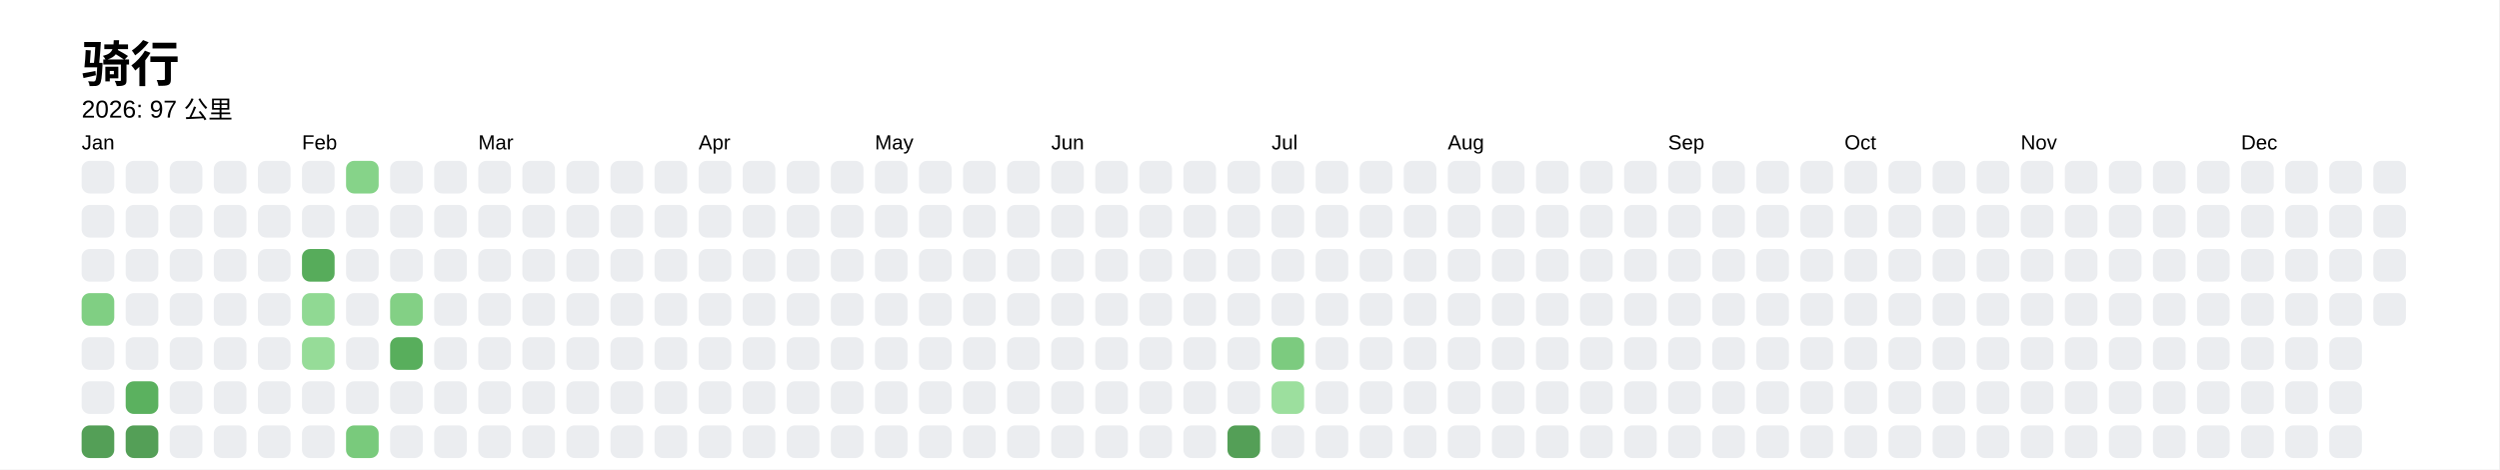
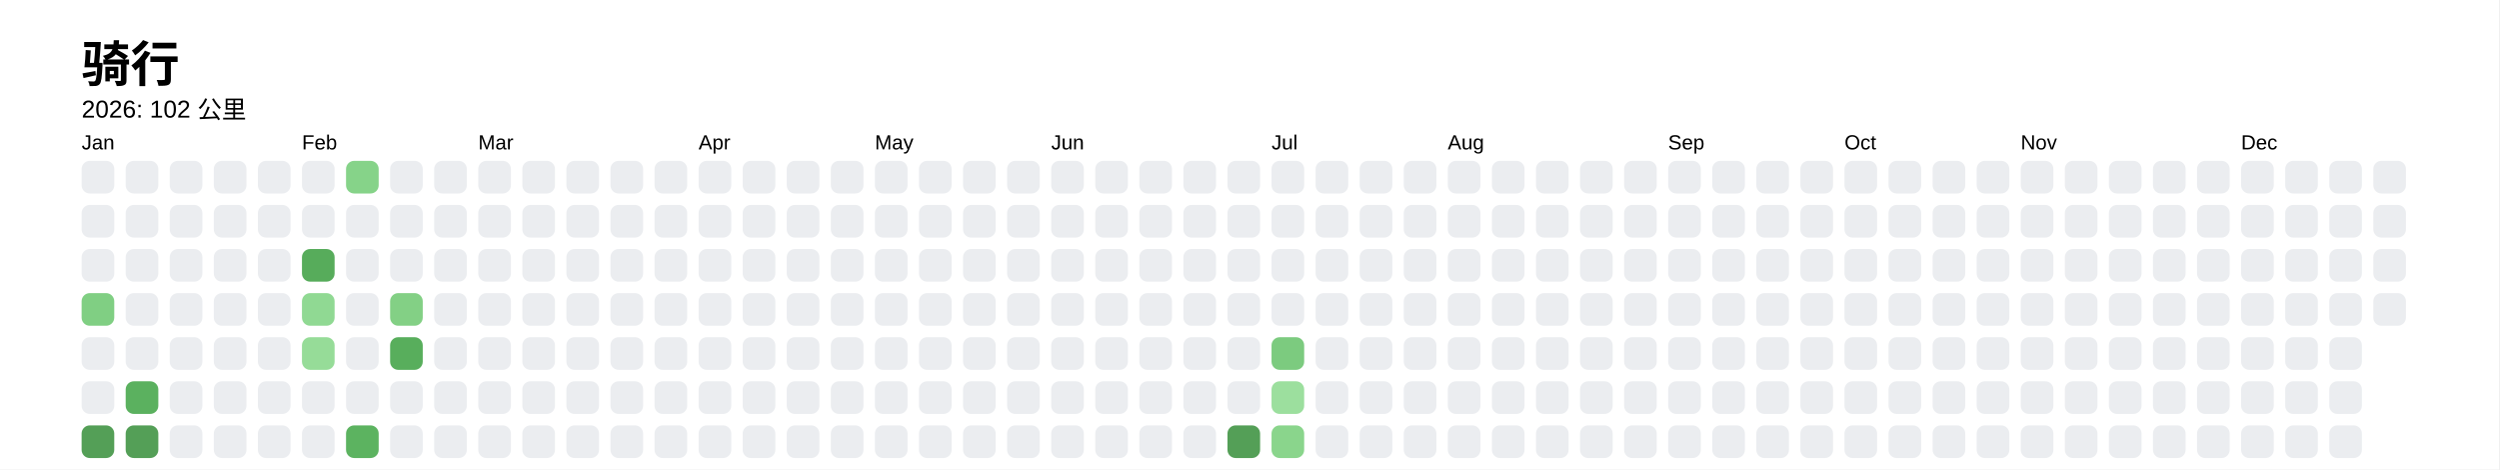
<svg xmlns="http://www.w3.org/2000/svg" baseProfile="full" height="57.5mm" version="1.1" viewBox="0,0,306.2,57.5" width="306.2mm">
  <defs />
  <rect fill="#FFFFFF" height="57.5" width="306.2" x="0" y="0" />
  <text fill="#000000" style="font-size:6px; font-family:Arial; font-weight:bold;" x="10" y="10">骑行</text>
-   <text fill="#000000" style="font-size:3px; font-family:Arial;" x="10" y="14.4">2026: 97 公里</text>
+   <text fill="#000000" style="font-size:3px; font-family:Arial;" x="10" y="14.4">2026: 102 公里</text>
  <text fill="#000000" style="font-size:2.5px; font-family:Arial" x="10" y="18.3">Jan</text>
  <rect fill="#EBEDF0" height="4" rx="1" ry="1" width="4" x="10" y="19.7" />
  <rect fill="#EBEDF0" height="4" rx="1" ry="1" width="4" x="10" y="25.1" />
  <rect fill="#EBEDF0" height="4" rx="1" ry="1" width="4" x="10" y="30.5" />
  <rect fill="#80cf83" height="4" rx="1" ry="1" width="4" x="10" y="35.9" />
  <rect fill="#EBEDF0" height="4" rx="1" ry="1" width="4" x="10" y="41.3" />
  <rect fill="#EBEDF0" height="4" rx="1" ry="1" width="4" x="10" y="46.7" />
  <rect fill="#549F57" height="4" rx="1" ry="1" width="4" x="10" y="52.1" />
  <rect fill="#EBEDF0" height="4" rx="1" ry="1" width="4" x="15.4" y="19.7" />
  <rect fill="#EBEDF0" height="4" rx="1" ry="1" width="4" x="15.4" y="25.1" />
  <rect fill="#EBEDF0" height="4" rx="1" ry="1" width="4" x="15.4" y="30.5" />
  <rect fill="#EBEDF0" height="4" rx="1" ry="1" width="4" x="15.4" y="35.9" />
  <rect fill="#EBEDF0" height="4" rx="1" ry="1" width="4" x="15.4" y="41.3" />
  <rect fill="#5bb15f" height="4" rx="1" ry="1" width="4" x="15.4" y="46.7" />
  <rect fill="#549F57" height="4" rx="1" ry="1" width="4" x="15.4" y="52.1" />
  <rect fill="#EBEDF0" height="4" rx="1" ry="1" width="4" x="20.8" y="19.7" />
  <rect fill="#EBEDF0" height="4" rx="1" ry="1" width="4" x="20.8" y="25.1" />
  <rect fill="#EBEDF0" height="4" rx="1" ry="1" width="4" x="20.8" y="30.5" />
  <rect fill="#EBEDF0" height="4" rx="1" ry="1" width="4" x="20.8" y="35.9" />
  <rect fill="#EBEDF0" height="4" rx="1" ry="1" width="4" x="20.8" y="41.3" />
  <rect fill="#EBEDF0" height="4" rx="1" ry="1" width="4" x="20.8" y="46.7" />
  <rect fill="#EBEDF0" height="4" rx="1" ry="1" width="4" x="20.8" y="52.1" />
  <rect fill="#EBEDF0" height="4" rx="1" ry="1" width="4" x="26.2" y="19.7" />
  <rect fill="#EBEDF0" height="4" rx="1" ry="1" width="4" x="26.2" y="25.1" />
  <rect fill="#EBEDF0" height="4" rx="1" ry="1" width="4" x="26.2" y="30.5" />
  <rect fill="#EBEDF0" height="4" rx="1" ry="1" width="4" x="26.2" y="35.9" />
  <rect fill="#EBEDF0" height="4" rx="1" ry="1" width="4" x="26.2" y="41.3" />
  <rect fill="#EBEDF0" height="4" rx="1" ry="1" width="4" x="26.2" y="46.7" />
  <rect fill="#EBEDF0" height="4" rx="1" ry="1" width="4" x="26.2" y="52.1" />
  <rect fill="#EBEDF0" height="4" rx="1" ry="1" width="4" x="31.6" y="19.7" />
  <rect fill="#EBEDF0" height="4" rx="1" ry="1" width="4" x="31.6" y="25.1" />
  <rect fill="#EBEDF0" height="4" rx="1" ry="1" width="4" x="31.6" y="30.5" />
  <rect fill="#EBEDF0" height="4" rx="1" ry="1" width="4" x="31.6" y="35.9" />
  <rect fill="#EBEDF0" height="4" rx="1" ry="1" width="4" x="31.6" y="41.3" />
  <rect fill="#EBEDF0" height="4" rx="1" ry="1" width="4" x="31.6" y="46.7" />
  <rect fill="#EBEDF0" height="4" rx="1" ry="1" width="4" x="31.6" y="52.1" />
  <text fill="#000000" style="font-size:2.5px; font-family:Arial" x="37.0" y="18.3">Feb</text>
  <rect fill="#EBEDF0" height="4" rx="1" ry="1" width="4" x="37.0" y="19.7" />
  <rect fill="#EBEDF0" height="4" rx="1" ry="1" width="4" x="37.0" y="25.1" />
  <rect fill="#57ac5b" height="4" rx="1" ry="1" width="4" x="37.0" y="30.5" />
  <rect fill="#90d993" height="4" rx="1" ry="1" width="4" x="37.0" y="35.9" />
  <rect fill="#96dc98" height="4" rx="1" ry="1" width="4" x="37.0" y="41.3" />
  <rect fill="#EBEDF0" height="4" rx="1" ry="1" width="4" x="37.0" y="46.7" />
  <rect fill="#EBEDF0" height="4" rx="1" ry="1" width="4" x="37.0" y="52.1" />
  <rect fill="#86d389" height="4" rx="1" ry="1" width="4" x="42.4" y="19.7" />
  <rect fill="#EBEDF0" height="4" rx="1" ry="1" width="4" x="42.4" y="25.1" />
  <rect fill="#EBEDF0" height="4" rx="1" ry="1" width="4" x="42.4" y="30.5" />
  <rect fill="#EBEDF0" height="4" rx="1" ry="1" width="4" x="42.4" y="35.9" />
  <rect fill="#EBEDF0" height="4" rx="1" ry="1" width="4" x="42.4" y="41.3" />
  <rect fill="#EBEDF0" height="4" rx="1" ry="1" width="4" x="42.4" y="46.7" />
-   <rect fill="#79ca7c" height="4" rx="1" ry="1" width="4" x="42.4" y="52.1" />
+   <rect fill="#5cb360" height="4" rx="1" ry="1" width="4" x="42.4" y="52.1" />
  <rect fill="#EBEDF0" height="4" rx="1" ry="1" width="4" x="47.8" y="19.7" />
  <rect fill="#EBEDF0" height="4" rx="1" ry="1" width="4" x="47.8" y="25.1" />
  <rect fill="#EBEDF0" height="4" rx="1" ry="1" width="4" x="47.8" y="30.5" />
  <rect fill="#83d085" height="4" rx="1" ry="1" width="4" x="47.8" y="35.9" />
  <rect fill="#58ae5c" height="4" rx="1" ry="1" width="4" x="47.8" y="41.3" />
  <rect fill="#EBEDF0" height="4" rx="1" ry="1" width="4" x="47.8" y="46.7" />
  <rect fill="#EBEDF0" height="4" rx="1" ry="1" width="4" x="47.8" y="52.1" />
  <rect fill="#EBEDF0" height="4" rx="1" ry="1" width="4" x="53.2" y="19.7" />
  <rect fill="#EBEDF0" height="4" rx="1" ry="1" width="4" x="53.2" y="25.1" />
  <rect fill="#EBEDF0" height="4" rx="1" ry="1" width="4" x="53.2" y="30.5" />
  <rect fill="#EBEDF0" height="4" rx="1" ry="1" width="4" x="53.2" y="35.9" />
  <rect fill="#EBEDF0" height="4" rx="1" ry="1" width="4" x="53.2" y="41.3" />
  <rect fill="#EBEDF0" height="4" rx="1" ry="1" width="4" x="53.2" y="46.7" />
  <rect fill="#EBEDF0" height="4" rx="1" ry="1" width="4" x="53.2" y="52.1" />
  <text fill="#000000" style="font-size:2.5px; font-family:Arial" x="58.6" y="18.3">Mar</text>
  <rect fill="#EBEDF0" height="4" rx="1" ry="1" width="4" x="58.6" y="19.7" />
  <rect fill="#EBEDF0" height="4" rx="1" ry="1" width="4" x="58.6" y="25.1" />
  <rect fill="#EBEDF0" height="4" rx="1" ry="1" width="4" x="58.6" y="30.5" />
  <rect fill="#EBEDF0" height="4" rx="1" ry="1" width="4" x="58.6" y="35.9" />
  <rect fill="#EBEDF0" height="4" rx="1" ry="1" width="4" x="58.6" y="41.3" />
  <rect fill="#EBEDF0" height="4" rx="1" ry="1" width="4" x="58.6" y="46.7" />
  <rect fill="#EBEDF0" height="4" rx="1" ry="1" width="4" x="58.6" y="52.1" />
  <rect fill="#EBEDF0" height="4" rx="1" ry="1" width="4" x="64" y="19.7" />
  <rect fill="#EBEDF0" height="4" rx="1" ry="1" width="4" x="64" y="25.1" />
  <rect fill="#EBEDF0" height="4" rx="1" ry="1" width="4" x="64" y="30.5" />
  <rect fill="#EBEDF0" height="4" rx="1" ry="1" width="4" x="64" y="35.9" />
  <rect fill="#EBEDF0" height="4" rx="1" ry="1" width="4" x="64" y="41.3" />
  <rect fill="#EBEDF0" height="4" rx="1" ry="1" width="4" x="64" y="46.7" />
  <rect fill="#EBEDF0" height="4" rx="1" ry="1" width="4" x="64" y="52.1" />
  <rect fill="#EBEDF0" height="4" rx="1" ry="1" width="4" x="69.4" y="19.7" />
  <rect fill="#EBEDF0" height="4" rx="1" ry="1" width="4" x="69.4" y="25.1" />
  <rect fill="#EBEDF0" height="4" rx="1" ry="1" width="4" x="69.4" y="30.5" />
  <rect fill="#EBEDF0" height="4" rx="1" ry="1" width="4" x="69.4" y="35.9" />
  <rect fill="#EBEDF0" height="4" rx="1" ry="1" width="4" x="69.4" y="41.3" />
  <rect fill="#EBEDF0" height="4" rx="1" ry="1" width="4" x="69.4" y="46.7" />
  <rect fill="#EBEDF0" height="4" rx="1" ry="1" width="4" x="69.4" y="52.1" />
  <rect fill="#EBEDF0" height="4" rx="1" ry="1" width="4" x="74.8" y="19.7" />
  <rect fill="#EBEDF0" height="4" rx="1" ry="1" width="4" x="74.8" y="25.1" />
  <rect fill="#EBEDF0" height="4" rx="1" ry="1" width="4" x="74.8" y="30.5" />
  <rect fill="#EBEDF0" height="4" rx="1" ry="1" width="4" x="74.8" y="35.9" />
  <rect fill="#EBEDF0" height="4" rx="1" ry="1" width="4" x="74.8" y="41.3" />
  <rect fill="#EBEDF0" height="4" rx="1" ry="1" width="4" x="74.8" y="46.7" />
  <rect fill="#EBEDF0" height="4" rx="1" ry="1" width="4" x="74.8" y="52.1" />
  <rect fill="#EBEDF0" height="4" rx="1" ry="1" width="4" x="80.2" y="19.7" />
  <rect fill="#EBEDF0" height="4" rx="1" ry="1" width="4" x="80.2" y="25.1" />
  <rect fill="#EBEDF0" height="4" rx="1" ry="1" width="4" x="80.2" y="30.5" />
  <rect fill="#EBEDF0" height="4" rx="1" ry="1" width="4" x="80.2" y="35.9" />
  <rect fill="#EBEDF0" height="4" rx="1" ry="1" width="4" x="80.2" y="41.3" />
  <rect fill="#EBEDF0" height="4" rx="1" ry="1" width="4" x="80.2" y="46.7" />
  <rect fill="#EBEDF0" height="4" rx="1" ry="1" width="4" x="80.2" y="52.1" />
  <text fill="#000000" style="font-size:2.5px; font-family:Arial" x="85.6" y="18.3">Apr</text>
  <rect fill="#EBEDF0" height="4" rx="1" ry="1" width="4" x="85.6" y="19.7" />
  <rect fill="#EBEDF0" height="4" rx="1" ry="1" width="4" x="85.6" y="25.1" />
  <rect fill="#EBEDF0" height="4" rx="1" ry="1" width="4" x="85.6" y="30.5" />
  <rect fill="#EBEDF0" height="4" rx="1" ry="1" width="4" x="85.6" y="35.9" />
  <rect fill="#EBEDF0" height="4" rx="1" ry="1" width="4" x="85.6" y="41.3" />
  <rect fill="#EBEDF0" height="4" rx="1" ry="1" width="4" x="85.6" y="46.7" />
  <rect fill="#EBEDF0" height="4" rx="1" ry="1" width="4" x="85.6" y="52.1" />
  <rect fill="#EBEDF0" height="4" rx="1" ry="1" width="4" x="91" y="19.7" />
  <rect fill="#EBEDF0" height="4" rx="1" ry="1" width="4" x="91" y="25.1" />
  <rect fill="#EBEDF0" height="4" rx="1" ry="1" width="4" x="91" y="30.5" />
  <rect fill="#EBEDF0" height="4" rx="1" ry="1" width="4" x="91" y="35.9" />
  <rect fill="#EBEDF0" height="4" rx="1" ry="1" width="4" x="91" y="41.3" />
  <rect fill="#EBEDF0" height="4" rx="1" ry="1" width="4" x="91" y="46.7" />
  <rect fill="#EBEDF0" height="4" rx="1" ry="1" width="4" x="91" y="52.1" />
  <rect fill="#EBEDF0" height="4" rx="1" ry="1" width="4" x="96.4" y="19.7" />
  <rect fill="#EBEDF0" height="4" rx="1" ry="1" width="4" x="96.4" y="25.1" />
  <rect fill="#EBEDF0" height="4" rx="1" ry="1" width="4" x="96.4" y="30.5" />
  <rect fill="#EBEDF0" height="4" rx="1" ry="1" width="4" x="96.4" y="35.9" />
  <rect fill="#EBEDF0" height="4" rx="1" ry="1" width="4" x="96.4" y="41.3" />
  <rect fill="#EBEDF0" height="4" rx="1" ry="1" width="4" x="96.4" y="46.7" />
  <rect fill="#EBEDF0" height="4" rx="1" ry="1" width="4" x="96.4" y="52.1" />
  <rect fill="#EBEDF0" height="4" rx="1" ry="1" width="4" x="101.8" y="19.7" />
  <rect fill="#EBEDF0" height="4" rx="1" ry="1" width="4" x="101.8" y="25.1" />
  <rect fill="#EBEDF0" height="4" rx="1" ry="1" width="4" x="101.8" y="30.5" />
  <rect fill="#EBEDF0" height="4" rx="1" ry="1" width="4" x="101.8" y="35.9" />
  <rect fill="#EBEDF0" height="4" rx="1" ry="1" width="4" x="101.8" y="41.3" />
  <rect fill="#EBEDF0" height="4" rx="1" ry="1" width="4" x="101.8" y="46.7" />
  <rect fill="#EBEDF0" height="4" rx="1" ry="1" width="4" x="101.8" y="52.1" />
  <text fill="#000000" style="font-size:2.5px; font-family:Arial" x="107.2" y="18.3">May</text>
  <rect fill="#EBEDF0" height="4" rx="1" ry="1" width="4" x="107.2" y="19.7" />
  <rect fill="#EBEDF0" height="4" rx="1" ry="1" width="4" x="107.2" y="25.1" />
  <rect fill="#EBEDF0" height="4" rx="1" ry="1" width="4" x="107.2" y="30.5" />
  <rect fill="#EBEDF0" height="4" rx="1" ry="1" width="4" x="107.2" y="35.9" />
  <rect fill="#EBEDF0" height="4" rx="1" ry="1" width="4" x="107.2" y="41.3" />
  <rect fill="#EBEDF0" height="4" rx="1" ry="1" width="4" x="107.2" y="46.7" />
  <rect fill="#EBEDF0" height="4" rx="1" ry="1" width="4" x="107.2" y="52.1" />
  <rect fill="#EBEDF0" height="4" rx="1" ry="1" width="4" x="112.6" y="19.7" />
  <rect fill="#EBEDF0" height="4" rx="1" ry="1" width="4" x="112.6" y="25.1" />
  <rect fill="#EBEDF0" height="4" rx="1" ry="1" width="4" x="112.6" y="30.5" />
  <rect fill="#EBEDF0" height="4" rx="1" ry="1" width="4" x="112.6" y="35.9" />
  <rect fill="#EBEDF0" height="4" rx="1" ry="1" width="4" x="112.6" y="41.3" />
  <rect fill="#EBEDF0" height="4" rx="1" ry="1" width="4" x="112.6" y="46.7" />
  <rect fill="#EBEDF0" height="4" rx="1" ry="1" width="4" x="112.6" y="52.1" />
  <rect fill="#EBEDF0" height="4" rx="1" ry="1" width="4" x="118" y="19.7" />
  <rect fill="#EBEDF0" height="4" rx="1" ry="1" width="4" x="118" y="25.1" />
  <rect fill="#EBEDF0" height="4" rx="1" ry="1" width="4" x="118" y="30.5" />
  <rect fill="#EBEDF0" height="4" rx="1" ry="1" width="4" x="118" y="35.9" />
  <rect fill="#EBEDF0" height="4" rx="1" ry="1" width="4" x="118" y="41.3" />
  <rect fill="#EBEDF0" height="4" rx="1" ry="1" width="4" x="118" y="46.7" />
  <rect fill="#EBEDF0" height="4" rx="1" ry="1" width="4" x="118" y="52.1" />
  <rect fill="#EBEDF0" height="4" rx="1" ry="1" width="4" x="123.4" y="19.7" />
  <rect fill="#EBEDF0" height="4" rx="1" ry="1" width="4" x="123.4" y="25.1" />
  <rect fill="#EBEDF0" height="4" rx="1" ry="1" width="4" x="123.4" y="30.5" />
  <rect fill="#EBEDF0" height="4" rx="1" ry="1" width="4" x="123.4" y="35.9" />
  <rect fill="#EBEDF0" height="4" rx="1" ry="1" width="4" x="123.4" y="41.3" />
  <rect fill="#EBEDF0" height="4" rx="1" ry="1" width="4" x="123.4" y="46.7" />
  <rect fill="#EBEDF0" height="4" rx="1" ry="1" width="4" x="123.4" y="52.1" />
  <text fill="#000000" style="font-size:2.5px; font-family:Arial" x="128.8" y="18.3">Jun</text>
  <rect fill="#EBEDF0" height="4" rx="1" ry="1" width="4" x="128.8" y="19.7" />
  <rect fill="#EBEDF0" height="4" rx="1" ry="1" width="4" x="128.8" y="25.1" />
  <rect fill="#EBEDF0" height="4" rx="1" ry="1" width="4" x="128.8" y="30.5" />
  <rect fill="#EBEDF0" height="4" rx="1" ry="1" width="4" x="128.8" y="35.9" />
  <rect fill="#EBEDF0" height="4" rx="1" ry="1" width="4" x="128.8" y="41.3" />
  <rect fill="#EBEDF0" height="4" rx="1" ry="1" width="4" x="128.8" y="46.7" />
  <rect fill="#EBEDF0" height="4" rx="1" ry="1" width="4" x="128.8" y="52.1" />
  <rect fill="#EBEDF0" height="4" rx="1" ry="1" width="4" x="134.2" y="19.7" />
  <rect fill="#EBEDF0" height="4" rx="1" ry="1" width="4" x="134.2" y="25.1" />
  <rect fill="#EBEDF0" height="4" rx="1" ry="1" width="4" x="134.2" y="30.5" />
  <rect fill="#EBEDF0" height="4" rx="1" ry="1" width="4" x="134.2" y="35.9" />
  <rect fill="#EBEDF0" height="4" rx="1" ry="1" width="4" x="134.2" y="41.3" />
  <rect fill="#EBEDF0" height="4" rx="1" ry="1" width="4" x="134.2" y="46.7" />
  <rect fill="#EBEDF0" height="4" rx="1" ry="1" width="4" x="134.2" y="52.1" />
  <rect fill="#EBEDF0" height="4" rx="1" ry="1" width="4" x="139.6" y="19.7" />
  <rect fill="#EBEDF0" height="4" rx="1" ry="1" width="4" x="139.6" y="25.1" />
  <rect fill="#EBEDF0" height="4" rx="1" ry="1" width="4" x="139.6" y="30.5" />
  <rect fill="#EBEDF0" height="4" rx="1" ry="1" width="4" x="139.6" y="35.9" />
  <rect fill="#EBEDF0" height="4" rx="1" ry="1" width="4" x="139.6" y="41.3" />
  <rect fill="#EBEDF0" height="4" rx="1" ry="1" width="4" x="139.6" y="46.7" />
  <rect fill="#EBEDF0" height="4" rx="1" ry="1" width="4" x="139.6" y="52.1" />
  <rect fill="#EBEDF0" height="4" rx="1" ry="1" width="4" x="145" y="19.7" />
  <rect fill="#EBEDF0" height="4" rx="1" ry="1" width="4" x="145" y="25.1" />
  <rect fill="#EBEDF0" height="4" rx="1" ry="1" width="4" x="145" y="30.5" />
  <rect fill="#EBEDF0" height="4" rx="1" ry="1" width="4" x="145" y="35.9" />
  <rect fill="#EBEDF0" height="4" rx="1" ry="1" width="4" x="145" y="41.3" />
  <rect fill="#EBEDF0" height="4" rx="1" ry="1" width="4" x="145" y="46.7" />
  <rect fill="#EBEDF0" height="4" rx="1" ry="1" width="4" x="145" y="52.1" />
  <rect fill="#EBEDF0" height="4" rx="1" ry="1" width="4" x="150.4" y="19.7" />
  <rect fill="#EBEDF0" height="4" rx="1" ry="1" width="4" x="150.4" y="25.1" />
  <rect fill="#EBEDF0" height="4" rx="1" ry="1" width="4" x="150.4" y="30.5" />
  <rect fill="#EBEDF0" height="4" rx="1" ry="1" width="4" x="150.4" y="35.9" />
  <rect fill="#EBEDF0" height="4" rx="1" ry="1" width="4" x="150.4" y="41.3" />
  <rect fill="#EBEDF0" height="4" rx="1" ry="1" width="4" x="150.4" y="46.7" />
  <rect fill="#549F57" height="4" rx="1" ry="1" width="4" x="150.4" y="52.1" />
  <text fill="#000000" style="font-size:2.5px; font-family:Arial" x="155.8" y="18.3">Jul</text>
  <rect fill="#EBEDF0" height="4" rx="1" ry="1" width="4" x="155.8" y="19.7" />
  <rect fill="#EBEDF0" height="4" rx="1" ry="1" width="4" x="155.8" y="25.1" />
  <rect fill="#EBEDF0" height="4" rx="1" ry="1" width="4" x="155.8" y="30.5" />
  <rect fill="#EBEDF0" height="4" rx="1" ry="1" width="4" x="155.8" y="35.9" />
  <rect fill="#7ccb7f" height="4" rx="1" ry="1" width="4" x="155.8" y="41.3" />
  <rect fill="#9cdf9e" height="4" rx="1" ry="1" width="4" x="155.8" y="46.7" />
-   <rect fill="#EBEDF0" height="4" rx="1" ry="1" width="4" x="155.8" y="52.1" />
+   <rect fill="#8ad58c" height="4" rx="1" ry="1" width="4" x="155.8" y="52.1" />
  <rect fill="#EBEDF0" height="4" rx="1" ry="1" width="4" x="161.2" y="19.7" />
  <rect fill="#EBEDF0" height="4" rx="1" ry="1" width="4" x="161.2" y="25.1" />
  <rect fill="#EBEDF0" height="4" rx="1" ry="1" width="4" x="161.2" y="30.5" />
  <rect fill="#EBEDF0" height="4" rx="1" ry="1" width="4" x="161.2" y="35.9" />
  <rect fill="#EBEDF0" height="4" rx="1" ry="1" width="4" x="161.2" y="41.3" />
  <rect fill="#EBEDF0" height="4" rx="1" ry="1" width="4" x="161.2" y="46.7" />
  <rect fill="#EBEDF0" height="4" rx="1" ry="1" width="4" x="161.2" y="52.1" />
  <rect fill="#EBEDF0" height="4" rx="1" ry="1" width="4" x="166.6" y="19.7" />
  <rect fill="#EBEDF0" height="4" rx="1" ry="1" width="4" x="166.6" y="25.1" />
  <rect fill="#EBEDF0" height="4" rx="1" ry="1" width="4" x="166.6" y="30.5" />
  <rect fill="#EBEDF0" height="4" rx="1" ry="1" width="4" x="166.6" y="35.9" />
  <rect fill="#EBEDF0" height="4" rx="1" ry="1" width="4" x="166.6" y="41.3" />
  <rect fill="#EBEDF0" height="4" rx="1" ry="1" width="4" x="166.6" y="46.7" />
  <rect fill="#EBEDF0" height="4" rx="1" ry="1" width="4" x="166.6" y="52.1" />
  <rect fill="#EBEDF0" height="4" rx="1" ry="1" width="4" x="172" y="19.7" />
  <rect fill="#EBEDF0" height="4" rx="1" ry="1" width="4" x="172" y="25.1" />
  <rect fill="#EBEDF0" height="4" rx="1" ry="1" width="4" x="172" y="30.5" />
  <rect fill="#EBEDF0" height="4" rx="1" ry="1" width="4" x="172" y="35.9" />
  <rect fill="#EBEDF0" height="4" rx="1" ry="1" width="4" x="172" y="41.3" />
  <rect fill="#EBEDF0" height="4" rx="1" ry="1" width="4" x="172" y="46.7" />
  <rect fill="#EBEDF0" height="4" rx="1" ry="1" width="4" x="172" y="52.1" />
  <text fill="#000000" style="font-size:2.5px; font-family:Arial" x="177.4" y="18.3">Aug</text>
  <rect fill="#EBEDF0" height="4" rx="1" ry="1" width="4" x="177.4" y="19.7" />
  <rect fill="#EBEDF0" height="4" rx="1" ry="1" width="4" x="177.4" y="25.1" />
  <rect fill="#EBEDF0" height="4" rx="1" ry="1" width="4" x="177.4" y="30.5" />
  <rect fill="#EBEDF0" height="4" rx="1" ry="1" width="4" x="177.4" y="35.9" />
  <rect fill="#EBEDF0" height="4" rx="1" ry="1" width="4" x="177.4" y="41.3" />
  <rect fill="#EBEDF0" height="4" rx="1" ry="1" width="4" x="177.4" y="46.7" />
  <rect fill="#EBEDF0" height="4" rx="1" ry="1" width="4" x="177.4" y="52.1" />
  <rect fill="#EBEDF0" height="4" rx="1" ry="1" width="4" x="182.8" y="19.7" />
  <rect fill="#EBEDF0" height="4" rx="1" ry="1" width="4" x="182.8" y="25.1" />
  <rect fill="#EBEDF0" height="4" rx="1" ry="1" width="4" x="182.8" y="30.5" />
  <rect fill="#EBEDF0" height="4" rx="1" ry="1" width="4" x="182.8" y="35.9" />
  <rect fill="#EBEDF0" height="4" rx="1" ry="1" width="4" x="182.8" y="41.3" />
  <rect fill="#EBEDF0" height="4" rx="1" ry="1" width="4" x="182.8" y="46.7" />
  <rect fill="#EBEDF0" height="4" rx="1" ry="1" width="4" x="182.8" y="52.1" />
  <rect fill="#EBEDF0" height="4" rx="1" ry="1" width="4" x="188.2" y="19.7" />
  <rect fill="#EBEDF0" height="4" rx="1" ry="1" width="4" x="188.2" y="25.1" />
  <rect fill="#EBEDF0" height="4" rx="1" ry="1" width="4" x="188.2" y="30.5" />
  <rect fill="#EBEDF0" height="4" rx="1" ry="1" width="4" x="188.2" y="35.9" />
  <rect fill="#EBEDF0" height="4" rx="1" ry="1" width="4" x="188.2" y="41.3" />
  <rect fill="#EBEDF0" height="4" rx="1" ry="1" width="4" x="188.2" y="46.7" />
  <rect fill="#EBEDF0" height="4" rx="1" ry="1" width="4" x="188.2" y="52.1" />
  <rect fill="#EBEDF0" height="4" rx="1" ry="1" width="4" x="193.6" y="19.7" />
  <rect fill="#EBEDF0" height="4" rx="1" ry="1" width="4" x="193.6" y="25.1" />
  <rect fill="#EBEDF0" height="4" rx="1" ry="1" width="4" x="193.6" y="30.5" />
  <rect fill="#EBEDF0" height="4" rx="1" ry="1" width="4" x="193.6" y="35.9" />
  <rect fill="#EBEDF0" height="4" rx="1" ry="1" width="4" x="193.6" y="41.3" />
  <rect fill="#EBEDF0" height="4" rx="1" ry="1" width="4" x="193.6" y="46.7" />
  <rect fill="#EBEDF0" height="4" rx="1" ry="1" width="4" x="193.6" y="52.1" />
  <rect fill="#EBEDF0" height="4" rx="1" ry="1" width="4" x="199" y="19.7" />
  <rect fill="#EBEDF0" height="4" rx="1" ry="1" width="4" x="199" y="25.1" />
  <rect fill="#EBEDF0" height="4" rx="1" ry="1" width="4" x="199" y="30.5" />
  <rect fill="#EBEDF0" height="4" rx="1" ry="1" width="4" x="199" y="35.9" />
  <rect fill="#EBEDF0" height="4" rx="1" ry="1" width="4" x="199" y="41.3" />
  <rect fill="#EBEDF0" height="4" rx="1" ry="1" width="4" x="199" y="46.7" />
  <rect fill="#EBEDF0" height="4" rx="1" ry="1" width="4" x="199" y="52.1" />
  <text fill="#000000" style="font-size:2.5px; font-family:Arial" x="204.4" y="18.3">Sep</text>
  <rect fill="#EBEDF0" height="4" rx="1" ry="1" width="4" x="204.4" y="19.7" />
  <rect fill="#EBEDF0" height="4" rx="1" ry="1" width="4" x="204.4" y="25.1" />
  <rect fill="#EBEDF0" height="4" rx="1" ry="1" width="4" x="204.4" y="30.5" />
  <rect fill="#EBEDF0" height="4" rx="1" ry="1" width="4" x="204.4" y="35.9" />
  <rect fill="#EBEDF0" height="4" rx="1" ry="1" width="4" x="204.4" y="41.3" />
  <rect fill="#EBEDF0" height="4" rx="1" ry="1" width="4" x="204.4" y="46.7" />
  <rect fill="#EBEDF0" height="4" rx="1" ry="1" width="4" x="204.4" y="52.1" />
  <rect fill="#EBEDF0" height="4" rx="1" ry="1" width="4" x="209.8" y="19.7" />
  <rect fill="#EBEDF0" height="4" rx="1" ry="1" width="4" x="209.8" y="25.1" />
  <rect fill="#EBEDF0" height="4" rx="1" ry="1" width="4" x="209.8" y="30.5" />
  <rect fill="#EBEDF0" height="4" rx="1" ry="1" width="4" x="209.8" y="35.9" />
  <rect fill="#EBEDF0" height="4" rx="1" ry="1" width="4" x="209.8" y="41.3" />
  <rect fill="#EBEDF0" height="4" rx="1" ry="1" width="4" x="209.8" y="46.7" />
  <rect fill="#EBEDF0" height="4" rx="1" ry="1" width="4" x="209.8" y="52.1" />
  <rect fill="#EBEDF0" height="4" rx="1" ry="1" width="4" x="215.2" y="19.7" />
  <rect fill="#EBEDF0" height="4" rx="1" ry="1" width="4" x="215.2" y="25.1" />
  <rect fill="#EBEDF0" height="4" rx="1" ry="1" width="4" x="215.2" y="30.5" />
  <rect fill="#EBEDF0" height="4" rx="1" ry="1" width="4" x="215.2" y="35.9" />
  <rect fill="#EBEDF0" height="4" rx="1" ry="1" width="4" x="215.2" y="41.3" />
  <rect fill="#EBEDF0" height="4" rx="1" ry="1" width="4" x="215.2" y="46.7" />
  <rect fill="#EBEDF0" height="4" rx="1" ry="1" width="4" x="215.2" y="52.1" />
  <rect fill="#EBEDF0" height="4" rx="1" ry="1" width="4" x="220.6" y="19.7" />
  <rect fill="#EBEDF0" height="4" rx="1" ry="1" width="4" x="220.6" y="25.1" />
  <rect fill="#EBEDF0" height="4" rx="1" ry="1" width="4" x="220.6" y="30.5" />
  <rect fill="#EBEDF0" height="4" rx="1" ry="1" width="4" x="220.6" y="35.9" />
  <rect fill="#EBEDF0" height="4" rx="1" ry="1" width="4" x="220.6" y="41.3" />
  <rect fill="#EBEDF0" height="4" rx="1" ry="1" width="4" x="220.6" y="46.7" />
  <rect fill="#EBEDF0" height="4" rx="1" ry="1" width="4" x="220.6" y="52.1" />
  <text fill="#000000" style="font-size:2.5px; font-family:Arial" x="226" y="18.3">Oct</text>
  <rect fill="#EBEDF0" height="4" rx="1" ry="1" width="4" x="226" y="19.7" />
  <rect fill="#EBEDF0" height="4" rx="1" ry="1" width="4" x="226" y="25.1" />
  <rect fill="#EBEDF0" height="4" rx="1" ry="1" width="4" x="226" y="30.5" />
  <rect fill="#EBEDF0" height="4" rx="1" ry="1" width="4" x="226" y="35.9" />
  <rect fill="#EBEDF0" height="4" rx="1" ry="1" width="4" x="226" y="41.3" />
  <rect fill="#EBEDF0" height="4" rx="1" ry="1" width="4" x="226" y="46.7" />
  <rect fill="#EBEDF0" height="4" rx="1" ry="1" width="4" x="226" y="52.1" />
  <rect fill="#EBEDF0" height="4" rx="1" ry="1" width="4" x="231.4" y="19.7" />
  <rect fill="#EBEDF0" height="4" rx="1" ry="1" width="4" x="231.4" y="25.1" />
  <rect fill="#EBEDF0" height="4" rx="1" ry="1" width="4" x="231.4" y="30.5" />
  <rect fill="#EBEDF0" height="4" rx="1" ry="1" width="4" x="231.4" y="35.9" />
  <rect fill="#EBEDF0" height="4" rx="1" ry="1" width="4" x="231.4" y="41.3" />
  <rect fill="#EBEDF0" height="4" rx="1" ry="1" width="4" x="231.4" y="46.7" />
  <rect fill="#EBEDF0" height="4" rx="1" ry="1" width="4" x="231.4" y="52.1" />
  <rect fill="#EBEDF0" height="4" rx="1" ry="1" width="4" x="236.8" y="19.7" />
  <rect fill="#EBEDF0" height="4" rx="1" ry="1" width="4" x="236.8" y="25.1" />
  <rect fill="#EBEDF0" height="4" rx="1" ry="1" width="4" x="236.8" y="30.5" />
  <rect fill="#EBEDF0" height="4" rx="1" ry="1" width="4" x="236.8" y="35.9" />
  <rect fill="#EBEDF0" height="4" rx="1" ry="1" width="4" x="236.8" y="41.3" />
  <rect fill="#EBEDF0" height="4" rx="1" ry="1" width="4" x="236.8" y="46.7" />
  <rect fill="#EBEDF0" height="4" rx="1" ry="1" width="4" x="236.8" y="52.1" />
  <rect fill="#EBEDF0" height="4" rx="1" ry="1" width="4" x="242.2" y="19.7" />
  <rect fill="#EBEDF0" height="4" rx="1" ry="1" width="4" x="242.2" y="25.1" />
  <rect fill="#EBEDF0" height="4" rx="1" ry="1" width="4" x="242.2" y="30.5" />
  <rect fill="#EBEDF0" height="4" rx="1" ry="1" width="4" x="242.2" y="35.9" />
  <rect fill="#EBEDF0" height="4" rx="1" ry="1" width="4" x="242.2" y="41.3" />
  <rect fill="#EBEDF0" height="4" rx="1" ry="1" width="4" x="242.2" y="46.7" />
  <rect fill="#EBEDF0" height="4" rx="1" ry="1" width="4" x="242.2" y="52.1" />
  <text fill="#000000" style="font-size:2.5px; font-family:Arial" x="247.6" y="18.3">Nov</text>
  <rect fill="#EBEDF0" height="4" rx="1" ry="1" width="4" x="247.6" y="19.7" />
  <rect fill="#EBEDF0" height="4" rx="1" ry="1" width="4" x="247.6" y="25.1" />
  <rect fill="#EBEDF0" height="4" rx="1" ry="1" width="4" x="247.6" y="30.5" />
  <rect fill="#EBEDF0" height="4" rx="1" ry="1" width="4" x="247.6" y="35.9" />
  <rect fill="#EBEDF0" height="4" rx="1" ry="1" width="4" x="247.6" y="41.3" />
  <rect fill="#EBEDF0" height="4" rx="1" ry="1" width="4" x="247.6" y="46.7" />
  <rect fill="#EBEDF0" height="4" rx="1" ry="1" width="4" x="247.6" y="52.1" />
  <rect fill="#EBEDF0" height="4" rx="1" ry="1" width="4" x="253" y="19.7" />
  <rect fill="#EBEDF0" height="4" rx="1" ry="1" width="4" x="253" y="25.1" />
  <rect fill="#EBEDF0" height="4" rx="1" ry="1" width="4" x="253" y="30.5" />
  <rect fill="#EBEDF0" height="4" rx="1" ry="1" width="4" x="253" y="35.9" />
  <rect fill="#EBEDF0" height="4" rx="1" ry="1" width="4" x="253" y="41.3" />
  <rect fill="#EBEDF0" height="4" rx="1" ry="1" width="4" x="253" y="46.7" />
  <rect fill="#EBEDF0" height="4" rx="1" ry="1" width="4" x="253" y="52.1" />
  <rect fill="#EBEDF0" height="4" rx="1" ry="1" width="4" x="258.4" y="19.7" />
  <rect fill="#EBEDF0" height="4" rx="1" ry="1" width="4" x="258.4" y="25.1" />
  <rect fill="#EBEDF0" height="4" rx="1" ry="1" width="4" x="258.4" y="30.5" />
  <rect fill="#EBEDF0" height="4" rx="1" ry="1" width="4" x="258.4" y="35.9" />
  <rect fill="#EBEDF0" height="4" rx="1" ry="1" width="4" x="258.4" y="41.3" />
  <rect fill="#EBEDF0" height="4" rx="1" ry="1" width="4" x="258.4" y="46.7" />
  <rect fill="#EBEDF0" height="4" rx="1" ry="1" width="4" x="258.4" y="52.1" />
  <rect fill="#EBEDF0" height="4" rx="1" ry="1" width="4" x="263.8" y="19.7" />
  <rect fill="#EBEDF0" height="4" rx="1" ry="1" width="4" x="263.8" y="25.1" />
  <rect fill="#EBEDF0" height="4" rx="1" ry="1" width="4" x="263.8" y="30.5" />
  <rect fill="#EBEDF0" height="4" rx="1" ry="1" width="4" x="263.8" y="35.9" />
  <rect fill="#EBEDF0" height="4" rx="1" ry="1" width="4" x="263.8" y="41.3" />
  <rect fill="#EBEDF0" height="4" rx="1" ry="1" width="4" x="263.8" y="46.7" />
  <rect fill="#EBEDF0" height="4" rx="1" ry="1" width="4" x="263.8" y="52.1" />
  <rect fill="#EBEDF0" height="4" rx="1" ry="1" width="4" x="269.2" y="19.7" />
  <rect fill="#EBEDF0" height="4" rx="1" ry="1" width="4" x="269.2" y="25.1" />
  <rect fill="#EBEDF0" height="4" rx="1" ry="1" width="4" x="269.2" y="30.5" />
  <rect fill="#EBEDF0" height="4" rx="1" ry="1" width="4" x="269.2" y="35.9" />
  <rect fill="#EBEDF0" height="4" rx="1" ry="1" width="4" x="269.2" y="41.3" />
  <rect fill="#EBEDF0" height="4" rx="1" ry="1" width="4" x="269.2" y="46.7" />
  <rect fill="#EBEDF0" height="4" rx="1" ry="1" width="4" x="269.2" y="52.1" />
  <text fill="#000000" style="font-size:2.5px; font-family:Arial" x="274.6" y="18.3">Dec</text>
  <rect fill="#EBEDF0" height="4" rx="1" ry="1" width="4" x="274.6" y="19.7" />
  <rect fill="#EBEDF0" height="4" rx="1" ry="1" width="4" x="274.6" y="25.1" />
  <rect fill="#EBEDF0" height="4" rx="1" ry="1" width="4" x="274.6" y="30.5" />
  <rect fill="#EBEDF0" height="4" rx="1" ry="1" width="4" x="274.6" y="35.9" />
  <rect fill="#EBEDF0" height="4" rx="1" ry="1" width="4" x="274.6" y="41.3" />
  <rect fill="#EBEDF0" height="4" rx="1" ry="1" width="4" x="274.6" y="46.7" />
  <rect fill="#EBEDF0" height="4" rx="1" ry="1" width="4" x="274.6" y="52.1" />
  <rect fill="#EBEDF0" height="4" rx="1" ry="1" width="4" x="280" y="19.7" />
  <rect fill="#EBEDF0" height="4" rx="1" ry="1" width="4" x="280" y="25.1" />
  <rect fill="#EBEDF0" height="4" rx="1" ry="1" width="4" x="280" y="30.5" />
  <rect fill="#EBEDF0" height="4" rx="1" ry="1" width="4" x="280" y="35.9" />
  <rect fill="#EBEDF0" height="4" rx="1" ry="1" width="4" x="280" y="41.3" />
  <rect fill="#EBEDF0" height="4" rx="1" ry="1" width="4" x="280" y="46.7" />
  <rect fill="#EBEDF0" height="4" rx="1" ry="1" width="4" x="280" y="52.1" />
  <rect fill="#EBEDF0" height="4" rx="1" ry="1" width="4" x="285.4" y="19.7" />
  <rect fill="#EBEDF0" height="4" rx="1" ry="1" width="4" x="285.4" y="25.1" />
  <rect fill="#EBEDF0" height="4" rx="1" ry="1" width="4" x="285.4" y="30.5" />
  <rect fill="#EBEDF0" height="4" rx="1" ry="1" width="4" x="285.4" y="35.9" />
  <rect fill="#EBEDF0" height="4" rx="1" ry="1" width="4" x="285.4" y="41.3" />
  <rect fill="#EBEDF0" height="4" rx="1" ry="1" width="4" x="285.4" y="46.7" />
  <rect fill="#EBEDF0" height="4" rx="1" ry="1" width="4" x="285.4" y="52.1" />
  <rect fill="#EBEDF0" height="4" rx="1" ry="1" width="4" x="290.8" y="19.7" />
  <rect fill="#EBEDF0" height="4" rx="1" ry="1" width="4" x="290.8" y="25.1" />
  <rect fill="#EBEDF0" height="4" rx="1" ry="1" width="4" x="290.8" y="30.5" />
  <rect fill="#EBEDF0" height="4" rx="1" ry="1" width="4" x="290.8" y="35.9" />
</svg>
